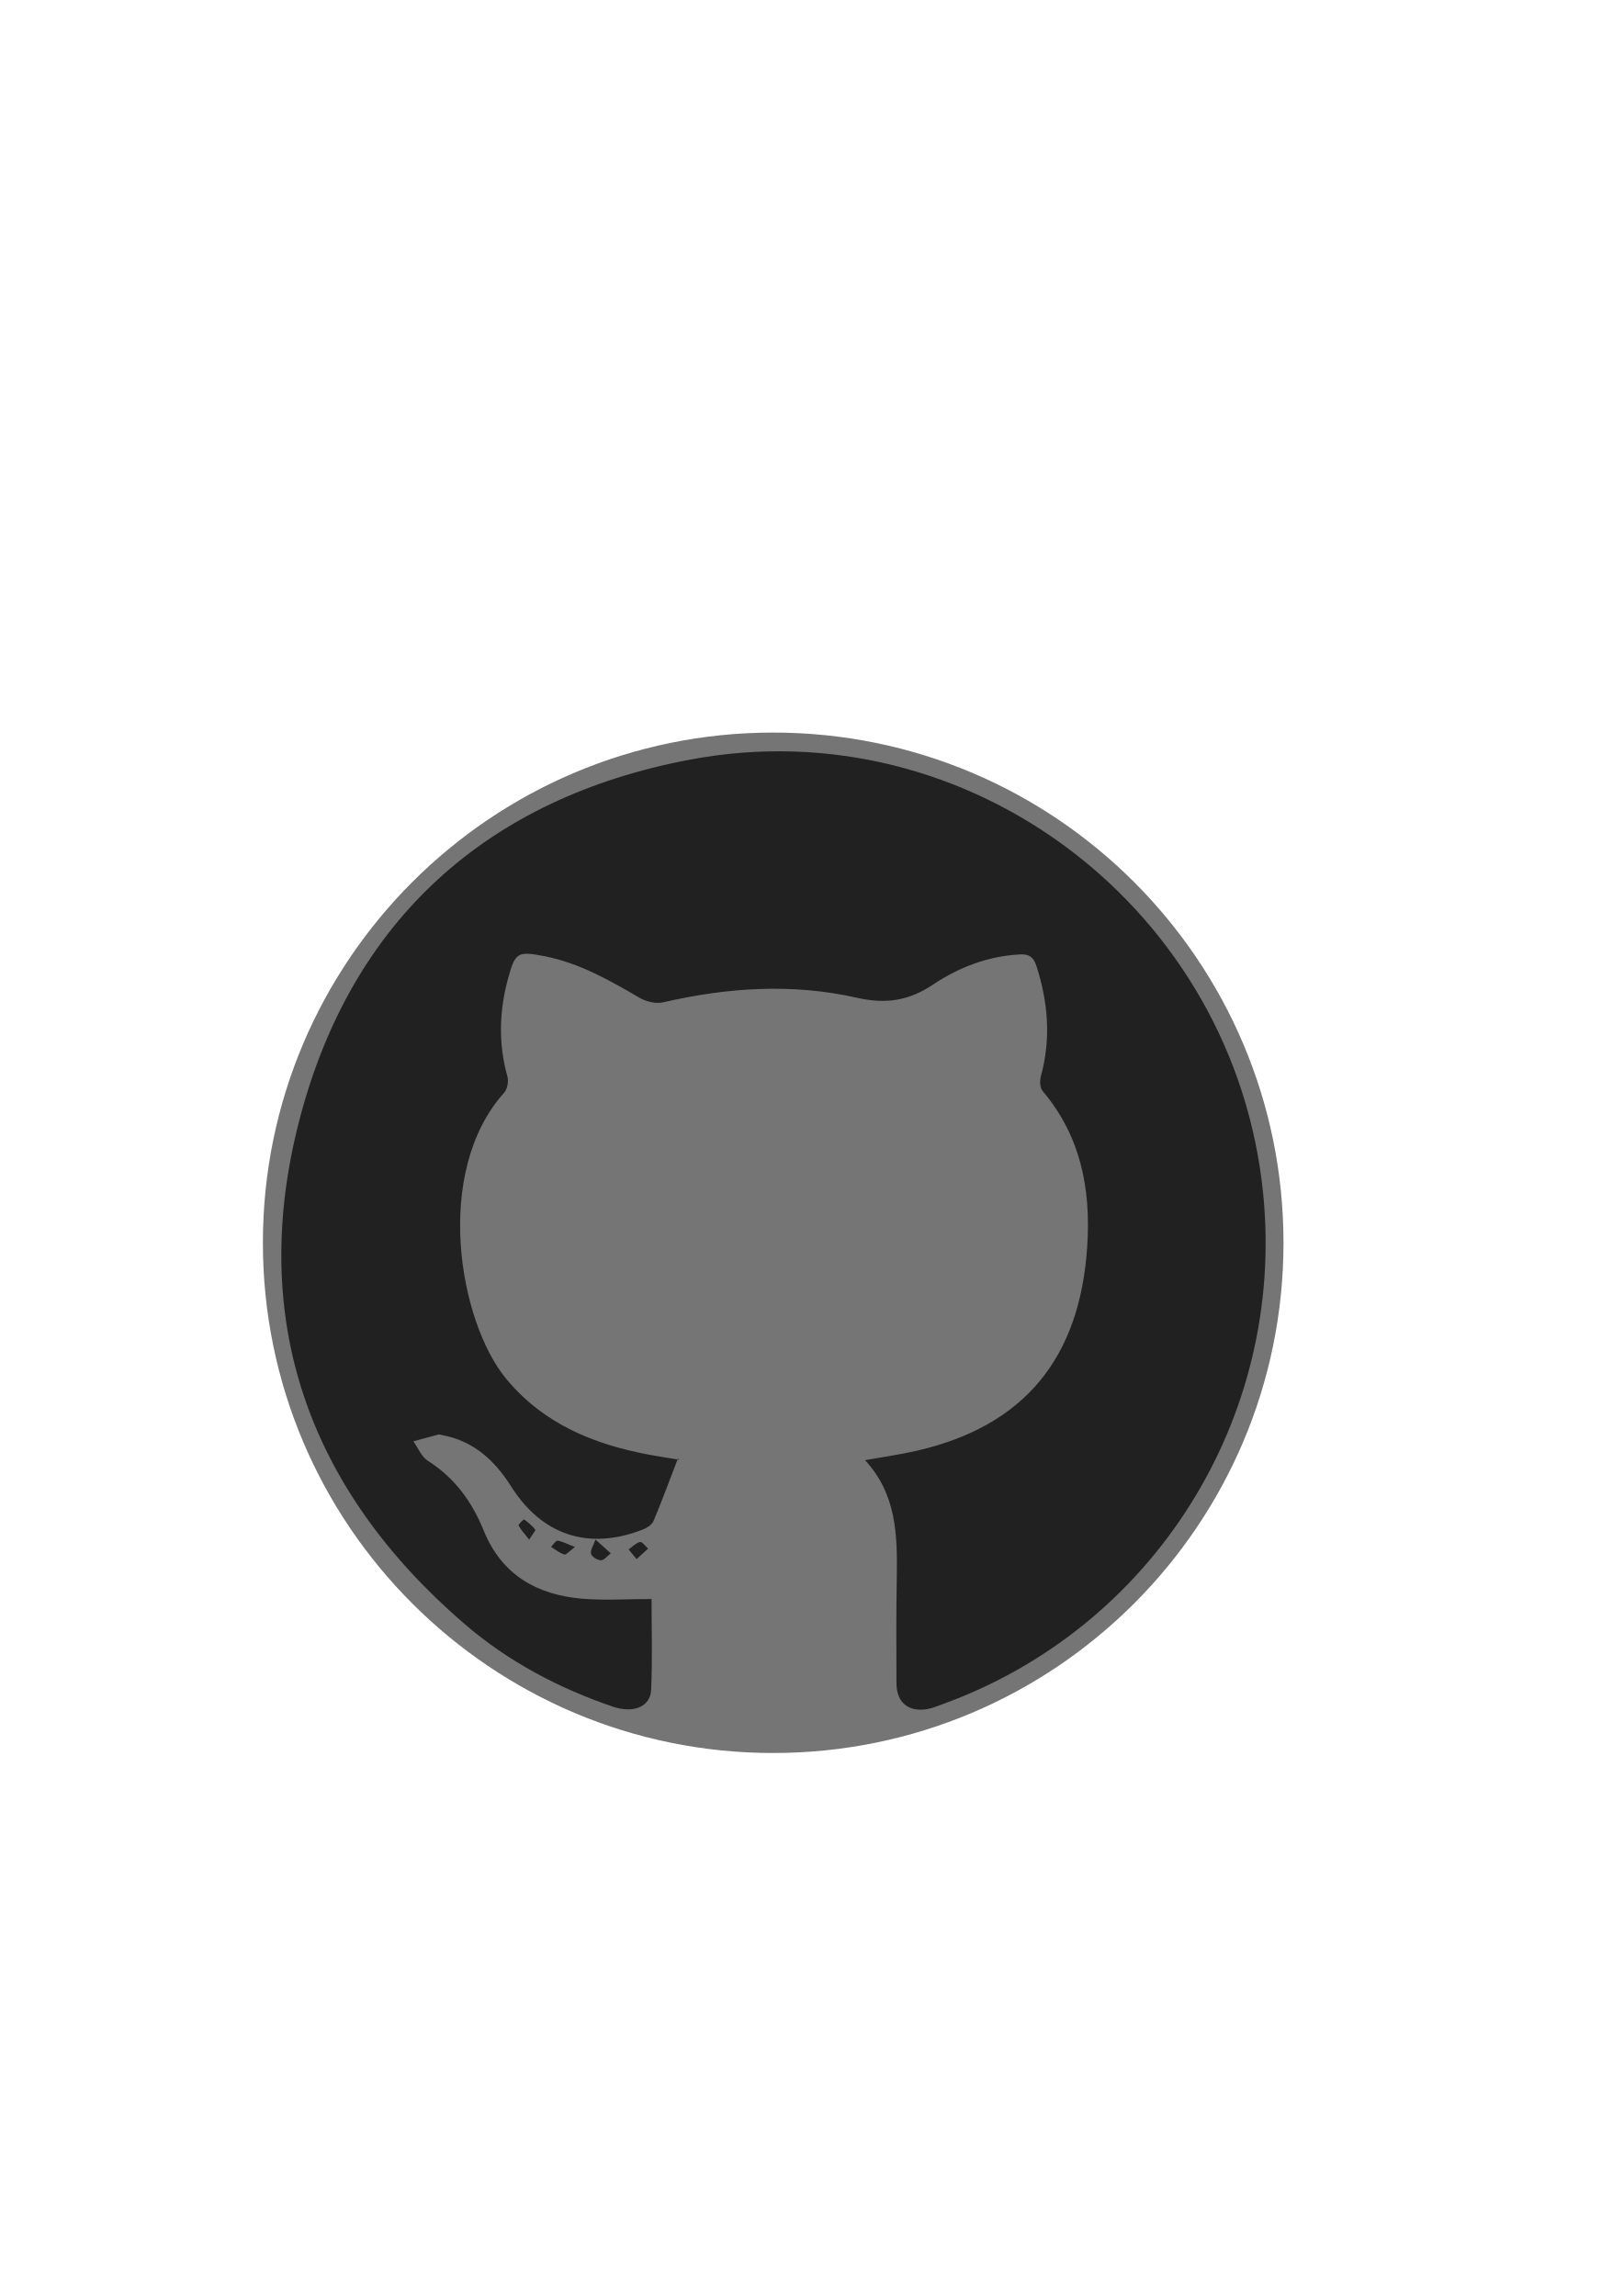
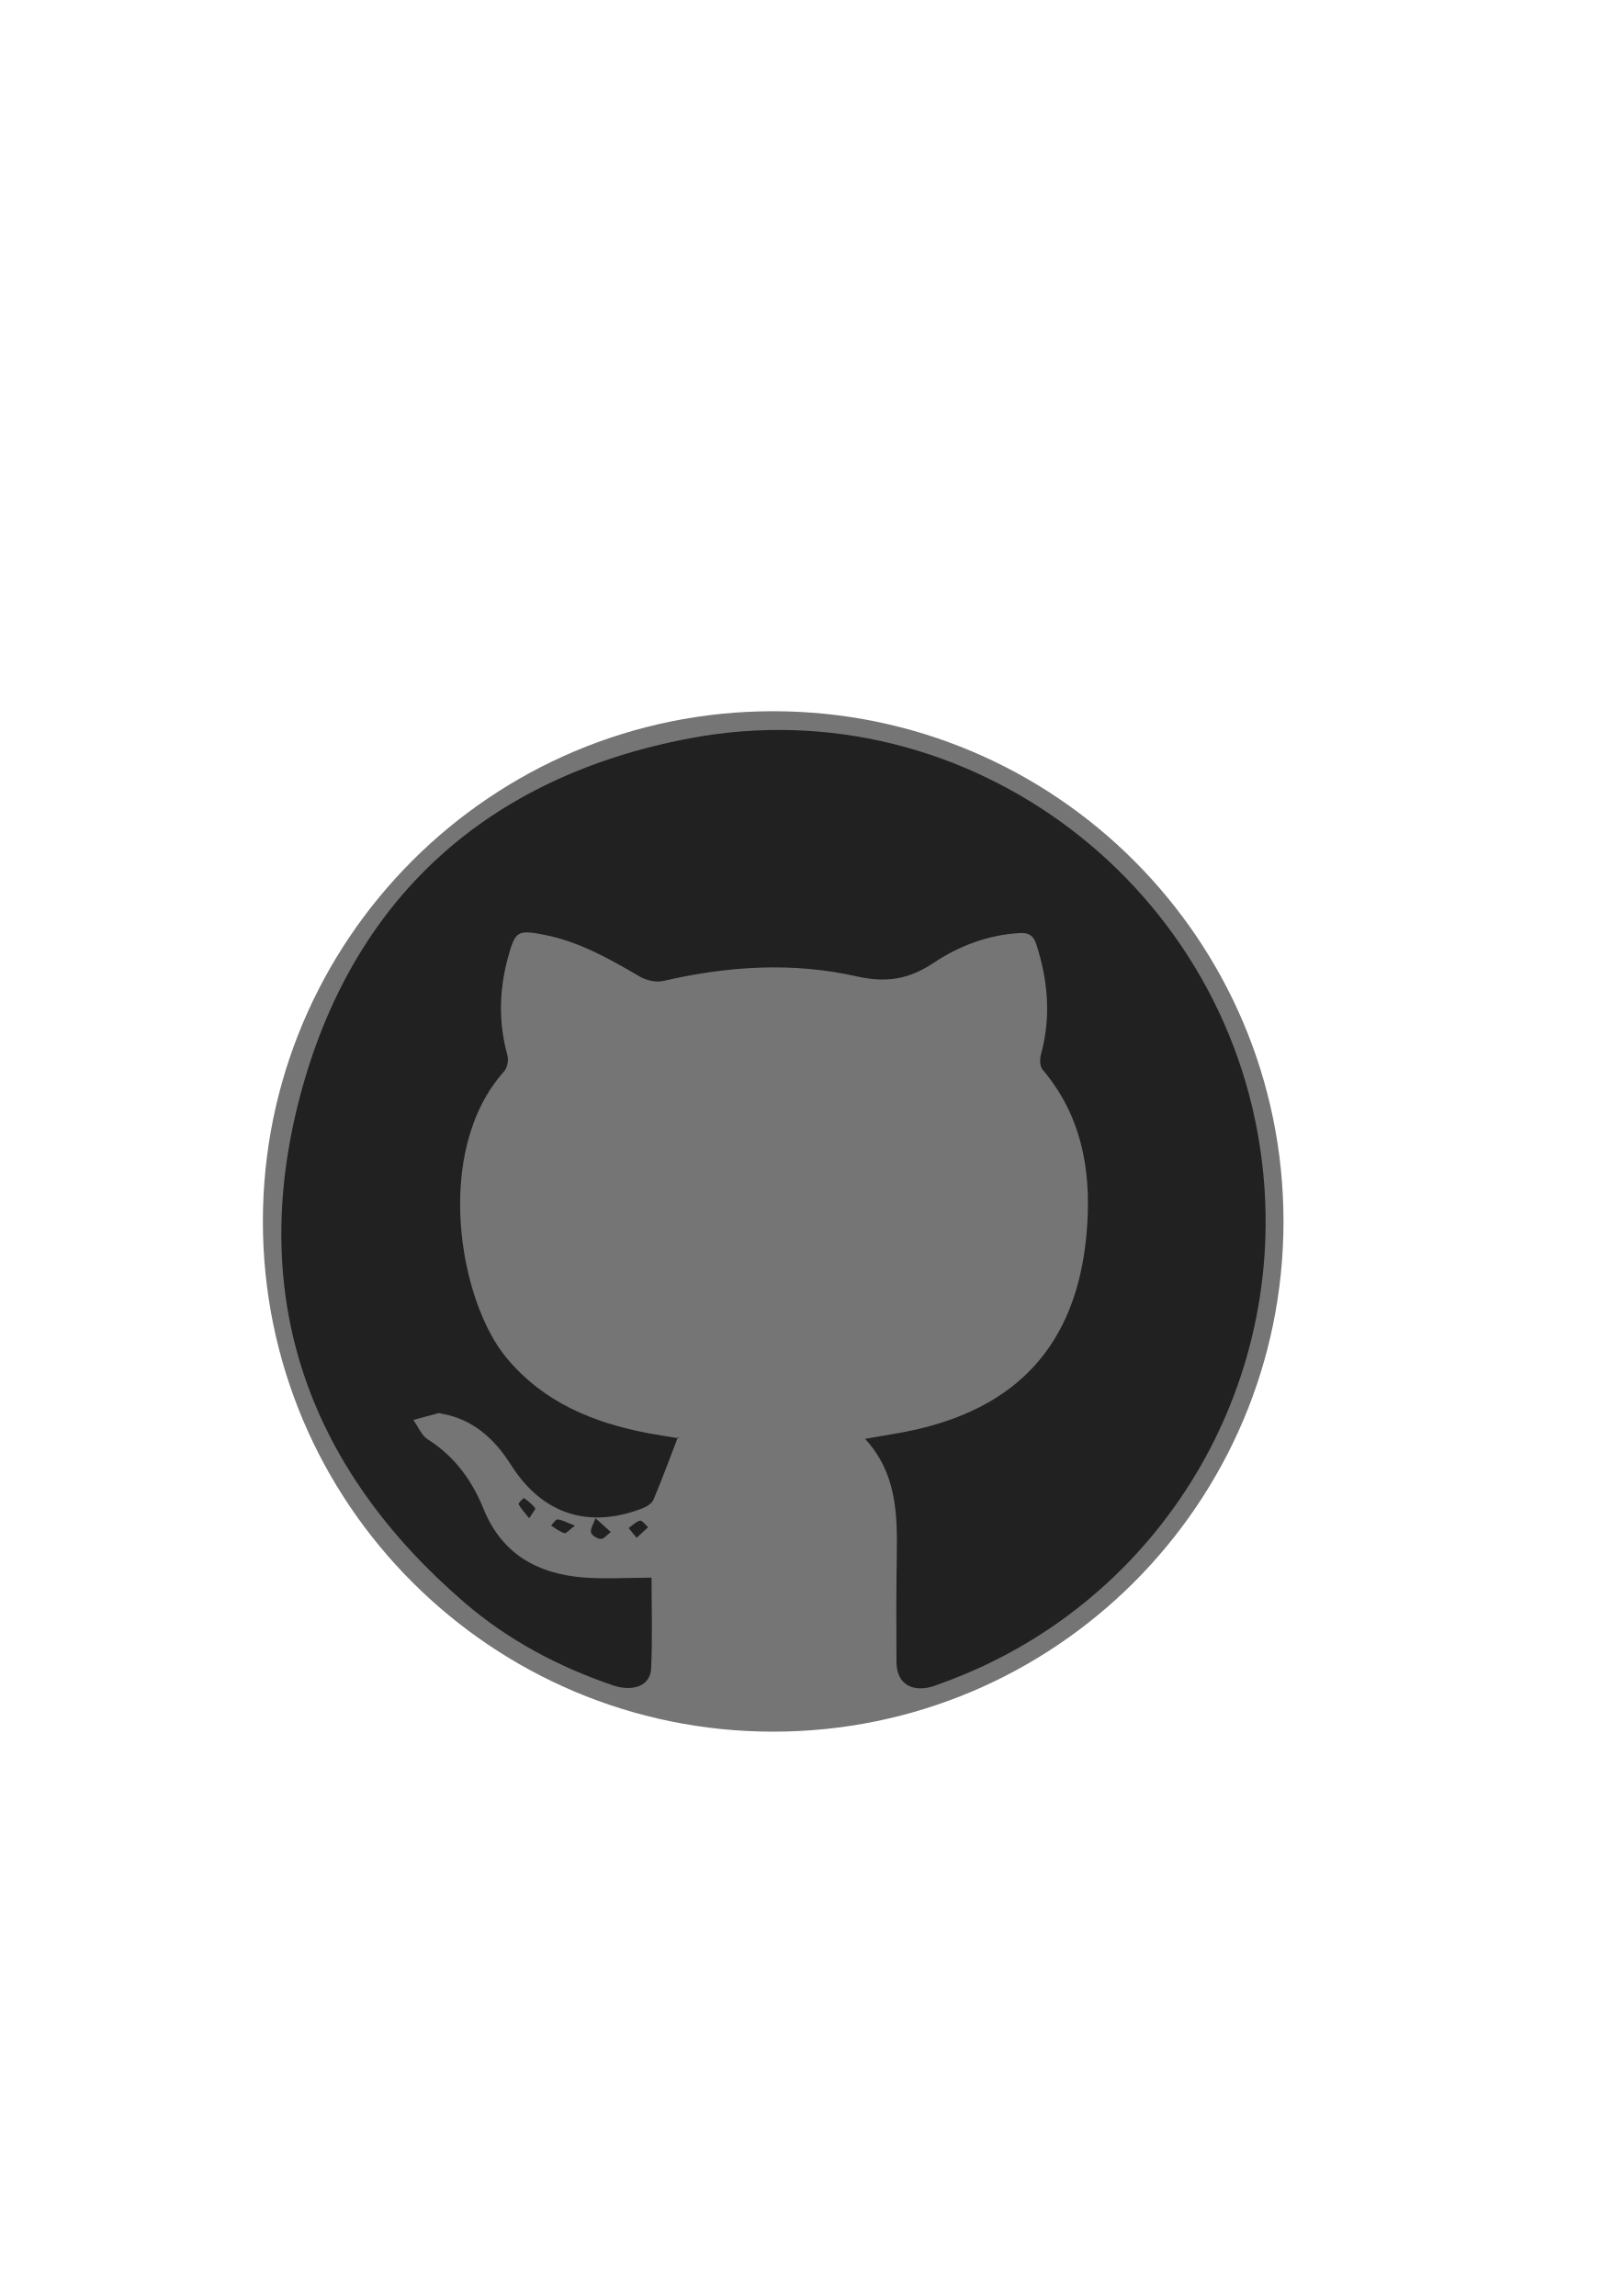
<svg xmlns="http://www.w3.org/2000/svg" width="210mm" height="297mm" viewBox="0 0 210 297" version="1.1" id="svg8">
  <defs id="defs2" />
  <g id="layer1">
-     <circle style="fill:#757575;fill-opacity:1;fill-rule:nonzero;stroke:#757575;stroke-width:3.156;stroke-miterlimit:4;stroke-dasharray:none;stroke-opacity:1" id="path4590" cx="100" cy="160.761" r="64.422" />
-     <g id="g873" transform="matrix(3.604468,0,0,3.599362,172.2551,100.188)" style="fill:#212121;fill-opacity:1">
+     <circle style="fill:#757575;fill-opacity:1;fill-rule:nonzero;stroke:#757575;stroke-width:3.156;stroke-miterlimit:4;stroke-dasharray:none;stroke-opacity:1" id="path4590" cx="100" cy="158" r="64.422" />
+     <g id="g873" transform="matrix(3.604468,0,0,3.599362,172.2551,97.427)" style="fill:#212121;fill-opacity:1">
      <g id="g817" style="fill:#212121;fill-opacity:1;stroke-width:0.843;stroke-miterlimit:4;stroke-dasharray:none" transform="translate(-37.69474,-1.272022)">
        <path id="path815" d="m 23.71,34.689 c -0.172,0.062 -0.345,0.137 -0.522,0.168 -0.678,0.121 -1.112,-0.229 -1.116,-0.922 -0.009,-1.287 -0.009,-2.572 0.012,-3.859 0.022,-1.48 -0.012,-2.941 -1.139,-4.162 0.67,-0.12 1.266,-0.204 1.849,-0.338 3.862,-0.887 5.868,-3.323 6.124,-7.366 0.131,-2.058 -0.236,-3.946 -1.604,-5.567 C 27.215,12.529 27.21,12.27 27.257,12.104 27.621,10.764 27.515,9.455 27.091,8.145 26.986,7.818 26.812,7.717 26.489,7.738 25.355,7.801 24.316,8.199 23.4,8.811 22.517,9.404 21.695,9.533 20.646,9.293 18.336,8.772 16.011,8.924 13.706,9.458 13.445,9.52 13.094,9.437 12.855,9.297 11.773,8.663 10.691,8.047 9.443,7.801 8.478,7.613 8.394,7.661 8.138,8.594 7.816,9.77 7.784,10.947 8.113,12.13 c 0.047,0.172 -0.002,0.448 -0.117,0.575 -2.557,2.853 -1.631,8.244 0.092,10.309 1.34,1.604 3.12,2.326 5.096,2.701 0.345,0.064 0.688,0.113 1.033,0.173 -0.296,0.77 -0.562,1.497 -0.863,2.212 -0.059,0.138 -0.246,0.254 -0.399,0.312 -1.938,0.752 -3.604,0.199 -4.713,-1.56 C 7.649,25.914 6.888,25.213 5.754,25.01 5.718,25.003 5.681,24.984 5.648,24.989 c -0.305,0.08 -0.607,0.164 -0.911,0.246 0.171,0.238 0.292,0.558 0.521,0.701 0.961,0.608 1.586,1.475 1.999,2.498 0.649,1.604 1.909,2.319 3.546,2.459 0.799,0.065 1.606,0.01 2.481,0.01 0,0.996 0.036,2.133 -0.015,3.265 -0.026,0.61 -0.639,0.854 -1.373,0.604 C 9.949,34.106 8.144,33.151 6.585,31.809 0.956,26.96 -1.214,20.83 0.657,13.655 2.522,6.503 7.383,2.116 14.651,0.739 24.708,-1.163 34.235,6.161 35.233,16.37 36.021,24.418 31.284,31.949 23.71,34.689 Z M 14.229,25.85 c -0.006,0.014 -0.01,0.024 -0.016,0.038 0.018,0.003 0.036,0.006 0.055,0.009 0.014,0.001 0.026,0.026 -0.039,-0.047 z m -4.55,3.181 c 0.157,0.097 0.307,0.22 0.477,0.273 0.062,0.02 0.177,-0.121 0.38,-0.271 C 10.254,28.926 10.088,28.832 9.913,28.808 9.845,28.8 9.757,28.953 9.679,29.031 Z m 1.433,0.246 c 0.023,0.105 0.232,0.236 0.355,0.234 0.119,-0.002 0.235,-0.16 0.354,-0.25 -0.108,-0.099 -0.216,-0.195 -0.548,-0.494 -0.072,0.208 -0.191,0.376 -0.161,0.51 z m 1.758,-0.423 c -0.148,0.035 -0.273,0.172 -0.408,0.266 0.079,0.1 0.158,0.193 0.285,0.35 0.175,-0.16 0.294,-0.271 0.414,-0.379 -0.1,-0.087 -0.217,-0.255 -0.291,-0.237 z M 8.512,28.261 c 0.082,0.155 0.209,0.289 0.381,0.508 0.115,-0.188 0.24,-0.332 0.218,-0.361 -0.109,-0.143 -0.257,-0.26 -0.403,-0.367 -0.01,-0.008 -0.213,0.186 -0.196,0.22 z" style="fill:#212121;fill-opacity:1;stroke-width:0.843;stroke-miterlimit:4;stroke-dasharray:none" />
      </g>
      <g id="g819" style="fill:#212121;fill-opacity:1" />
      <g id="g821" style="fill:#212121;fill-opacity:1" />
      <g id="g823" style="fill:#212121;fill-opacity:1" />
      <g id="g825" style="fill:#212121;fill-opacity:1" />
      <g id="g827" style="fill:#212121;fill-opacity:1" />
      <g id="g829" style="fill:#212121;fill-opacity:1" />
      <g id="g831" style="fill:#212121;fill-opacity:1" />
      <g id="g833" style="fill:#212121;fill-opacity:1" />
      <g id="g835" style="fill:#212121;fill-opacity:1" />
      <g id="g837" style="fill:#212121;fill-opacity:1" />
      <g id="g839" style="fill:#212121;fill-opacity:1" />
      <g id="g841" style="fill:#212121;fill-opacity:1" />
      <g id="g843" style="fill:#212121;fill-opacity:1" />
      <g id="g845" style="fill:#212121;fill-opacity:1" />
      <g id="g847" style="fill:#212121;fill-opacity:1" />
    </g>
  </g>
</svg>
